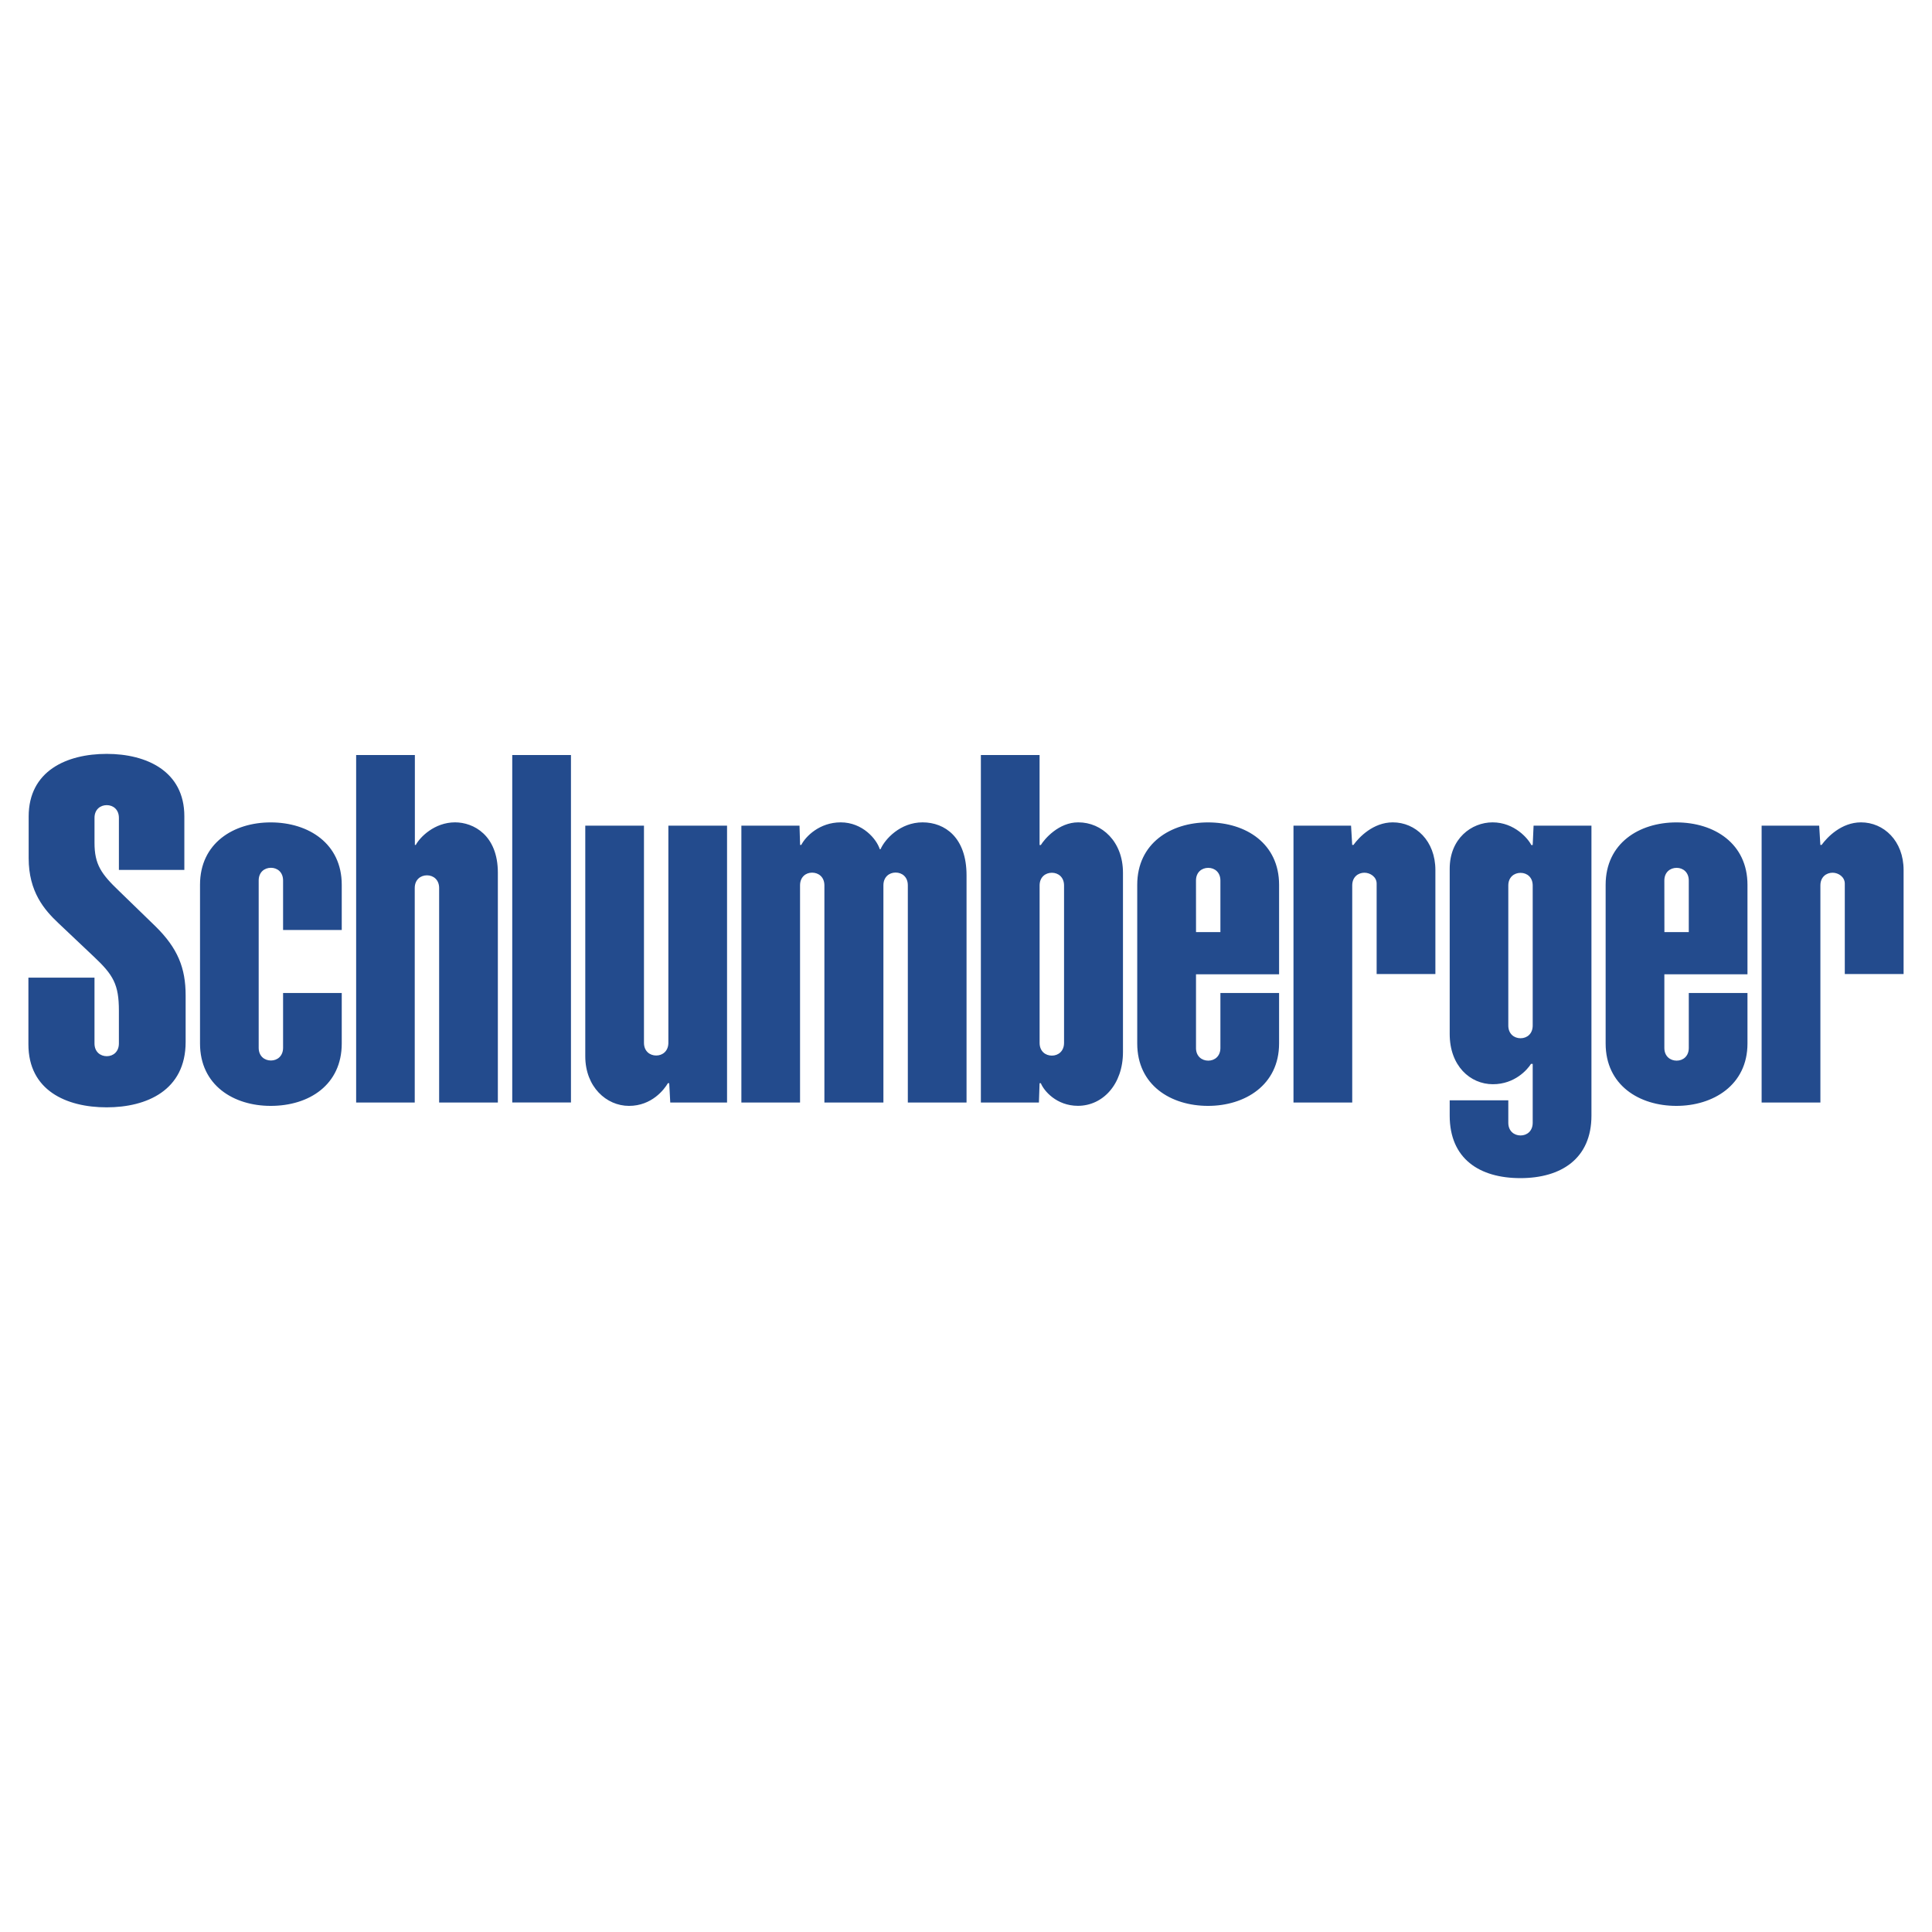
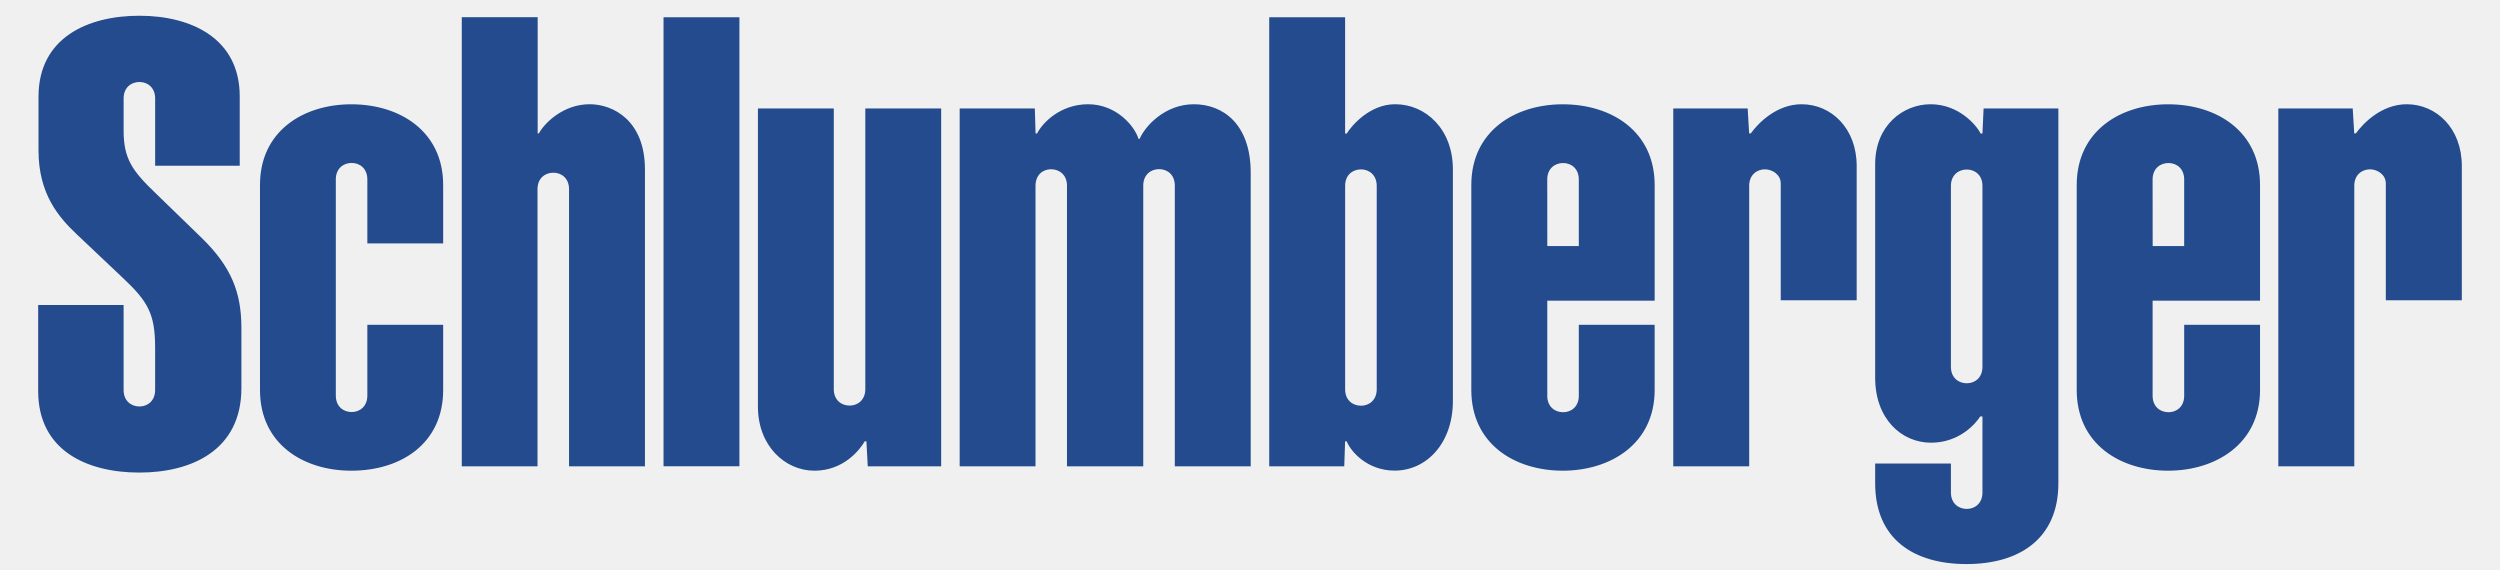
- <svg xmlns="http://www.w3.org/2000/svg" width="2500" height="2500" viewBox="0 0 192.756 192.756">
+ <svg xmlns="http://www.w3.org/2000/svg" width="2500" height="570" viewBox="0 74 192.756 44">
  <g fill-rule="evenodd" clip-rule="evenodd">
-     <path fill="#fff" d="M0 0h192.756v192.756H0V0z" />
    <path fill="#234b8d" d="M51.107 75.331h5.858v34.663h-5.858V75.331zM28.243 87.846c0-.82-.563-1.267-1.211-1.267-.644 0-1.223.434-1.223 1.267v16.693c0 .834.579 1.268 1.223 1.268.647 0 1.211-.453 1.211-1.268V99.07h5.853v5.041c0 4.092-3.217 6.223-7.091 6.223-3.705 0-7.049-2.062-7.049-6.223v-15.84c0-4.15 3.344-6.22 7.049-6.22 3.808 0 7.091 2.134 7.091 6.22v4.516h-5.853v-4.941zM41.379 88.598c0-.833.577-1.267 1.221-1.267.647 0 1.213.449 1.213 1.267v21.4h5.858V87.07c0-3.737-2.421-5.024-4.269-5.024-2.064 0-3.515 1.492-3.916 2.25h-.095V75.33h-5.858v34.667h5.846V88.598zM66.683 104.041c0 .816-.566 1.268-1.213 1.268-.642 0-1.221-.434-1.221-1.268V82.374h-5.856v23.009c0 3.051 2.104 4.951 4.362 4.951 2.287 0 3.529-1.656 3.881-2.264h.132l.104 1.928h5.666V82.374h-5.855v21.667zM79.822 109.998h-5.855V82.374h5.8l.059 1.926h.117c.43-.848 1.823-2.253 3.935-2.253 2.188 0 3.593 1.685 3.894 2.675h.083c.437-1.008 1.97-2.675 4.188-2.675 2.241 0 4.389 1.521 4.389 5.28v22.672h-5.858V88.325c0-.835-.573-1.27-1.218-1.27-.647 0-1.218.449-1.218 1.27v21.673H82.25V88.334c0-.835-.583-1.27-1.227-1.27-.647 0-1.202.45-1.202 1.27v21.664h.001zM107.584 82.046c-1.961-.002-3.371 1.657-3.74 2.263h-.125v-8.978h-5.857v34.667h5.791l.066-1.928h.125c.293.744 1.549 2.254 3.697 2.258 2.48.002 4.498-2.135 4.498-5.365V87.07c0-3.108-2.103-5.024-4.455-5.024zm-1.424 22.005c0 .818-.566 1.268-1.215 1.268-.645 0-1.223-.436-1.223-1.268V88.342c0-.832.578-1.267 1.223-1.267.648 0 1.215.451 1.215 1.267v15.709zM119.324 104.555c0 .832.58 1.266 1.225 1.266s1.211-.447 1.211-1.266V99.07h5.854v5.037c0 4.166-3.426 6.227-7.088 6.227-3.709 0-7.064-2.061-7.064-6.227V88.28c0-4.152 3.352-6.229 7.059-6.229 3.807 0 7.094 2.125 7.094 6.229v8.927h-8.289v7.348h-.002zm2.436-11.561v-5.143c0-.817-.566-1.266-1.211-1.266s-1.225.432-1.225 1.266l.004 5.143h2.432zM136.137 87.07c-.641 0-1.225.434-1.225 1.269v21.659h-5.861V82.374h5.744l.113 1.923h.129c.553-.769 1.967-2.25 3.924-2.25 2.27 0 4.248 1.84 4.248 4.762v10.369h-5.861v-9.022c0-.662-.631-1.085-1.223-1.085h.012v-.001zM166.053 104.555c0 .832.584 1.266 1.227 1.266.646 0 1.211-.447 1.211-1.266V99.07h5.855v5.037c0 4.166-3.436 6.227-7.092 6.227-3.707 0-7.059-2.061-7.059-6.227V88.28c0-4.152 3.346-6.229 7.055-6.229 3.805 0 7.096 2.125 7.096 6.229v8.927h-8.293v7.348zm2.437-11.561v-5.143c0-.817-.564-1.266-1.211-1.266-.643 0-1.227.432-1.227 1.266l.006 5.143h2.432zM182.85 87.07c-.648 0-1.229.434-1.229 1.269v21.659h-5.863V82.374h5.742l.117 1.923h.127c.555-.769 1.971-2.25 3.928-2.25 2.27 0 4.25 1.84 4.25 4.762v10.369h-5.867v-9.022c0-.662-.631-1.085-1.219-1.085h.014v-.001zM152.918 102.32c0 .816-.561 1.266-1.211 1.266-.641 0-1.223-.434-1.223-1.266V88.347c0-.831.582-1.262 1.223-1.262.65 0 1.211.446 1.211 1.262v13.973zm0 9.701c0 .816-.562 1.264-1.211 1.264-.641 0-1.223-.434-1.223-1.264v-2.24h-5.848v1.521c0 4.318 2.979 6.24 7.053 6.24 4.041 0 7.09-1.922 7.09-6.24V82.374h-5.773l-.088 1.936h-.141c-.305-.632-1.678-2.263-3.861-2.263-2.111 0-4.279 1.623-4.279 4.623v16.499c0 3.158 2.029 5.004 4.312 5.004 2.174 0 3.438-1.453 3.797-2.027h.172v5.875zM9.428 104.107c0 .836.581 1.27 1.226 1.27.646 0 1.208-.451 1.208-1.27v-3.275c0-2.613-.56-3.564-2.5-5.388-1.654-1.557-2.489-2.357-3.558-3.365-1.368-1.292-2.944-3.093-2.944-6.459v-4.152c-.002-4.557 3.791-6.253 7.787-6.253 3.983 0 7.745 1.733 7.745 6.222v5.354h-6.529v-5.195c0-.818-.564-1.267-1.211-1.267-.645 0-1.223.435-1.223 1.267v2.495c0 2.16.676 3.11 2.467 4.82.72.689 2.35 2.275 3.605 3.499 2.244 2.199 3.02 4.181 3.02 6.908v4.641c0 4.824-3.884 6.52-7.875 6.52-4.042 0-7.812-1.695-7.812-6.291v-6.646h6.594v6.565z" />
  </g>
</svg>
